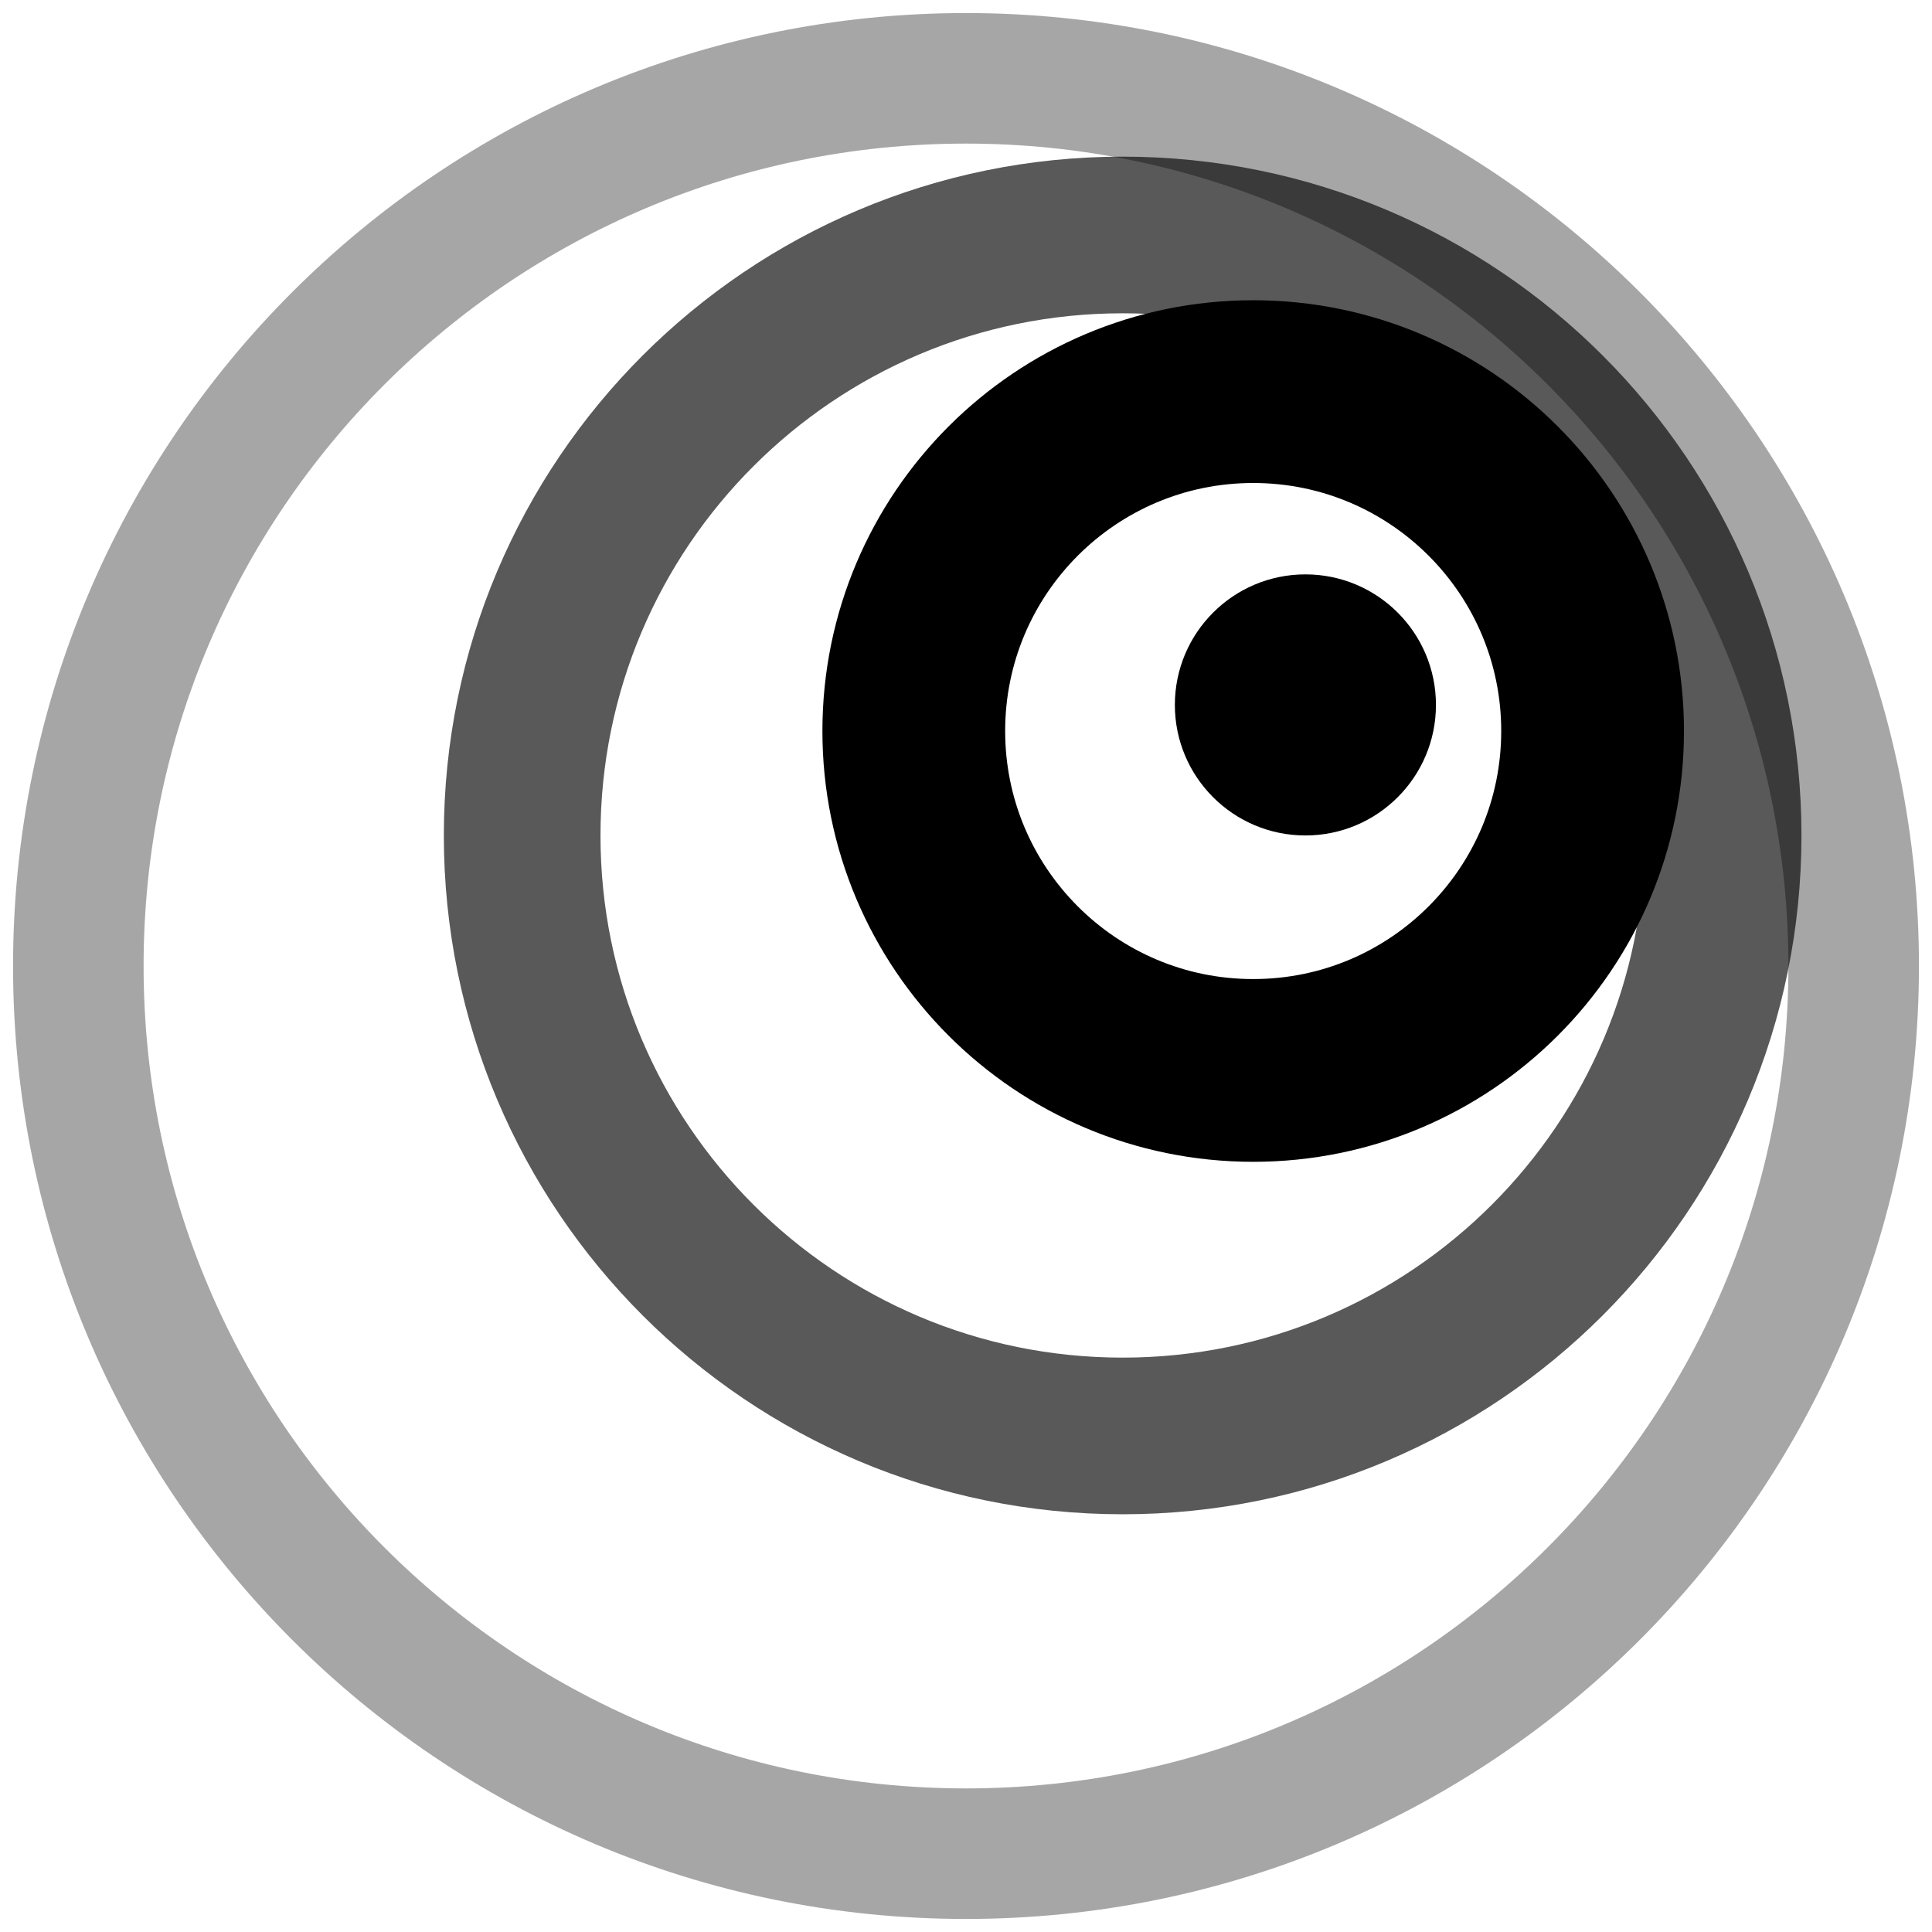
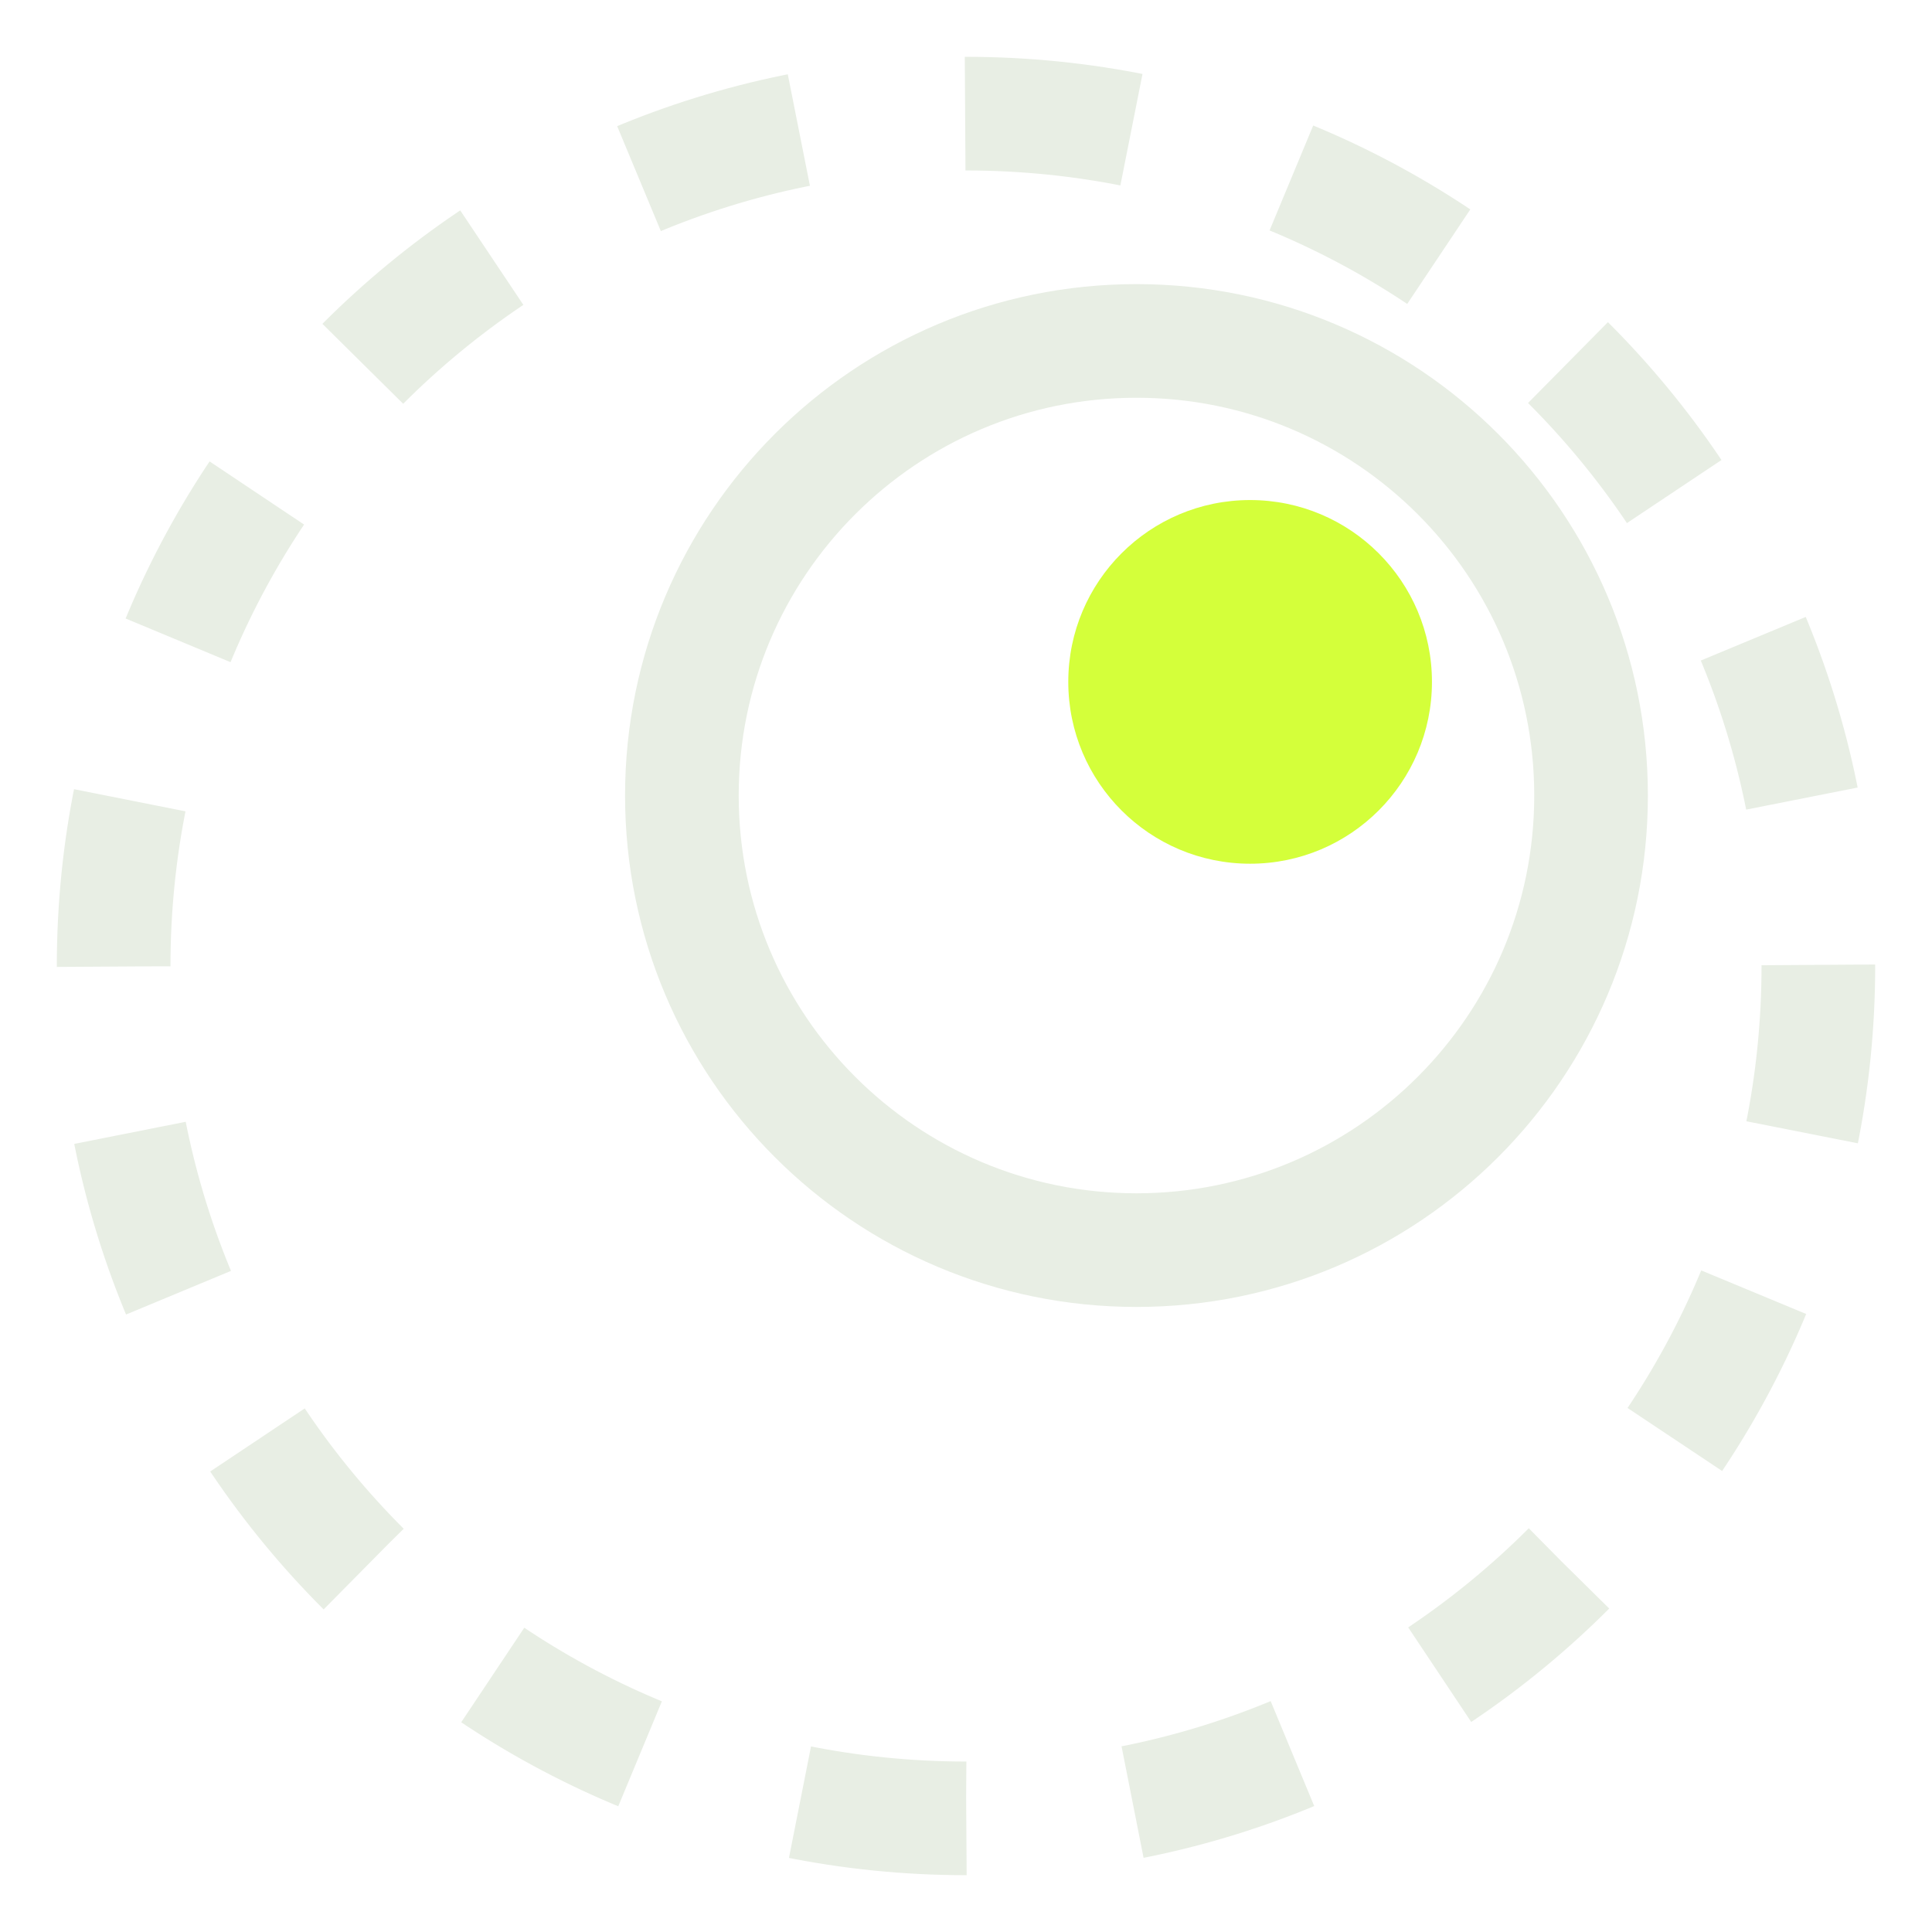
- <svg xmlns="http://www.w3.org/2000/svg" viewBox="13 15 74 74">
-   <circle cx="50" cy="52" r="34" fill="none" stroke="currentColor" stroke-width="5" opacity="0.35" />
-   <circle cx="56" cy="47" r="23" fill="none" stroke="currentColor" stroke-width="6" opacity="0.65" />
-   <circle cx="61" cy="43" r="13" fill="none" stroke="currentColor" stroke-width="7" />
-   <circle cx="63" cy="42" r="5" fill="currentColor" />
+ <svg xmlns="http://www.w3.org/2000/svg" viewBox="0 0 34 34">
+   <circle cx="17" cy="17" r="15" fill="none" stroke="#E8EEE4" stroke-width="2" stroke-dasharray="2.945 2.945" />
+   <circle cx="20" cy="14" r="8" fill="none" stroke="#E8EEE4" stroke-width="2" />
+   <circle cx="22" cy="12" r="3.2" fill="#D4FF3A" />
</svg>
